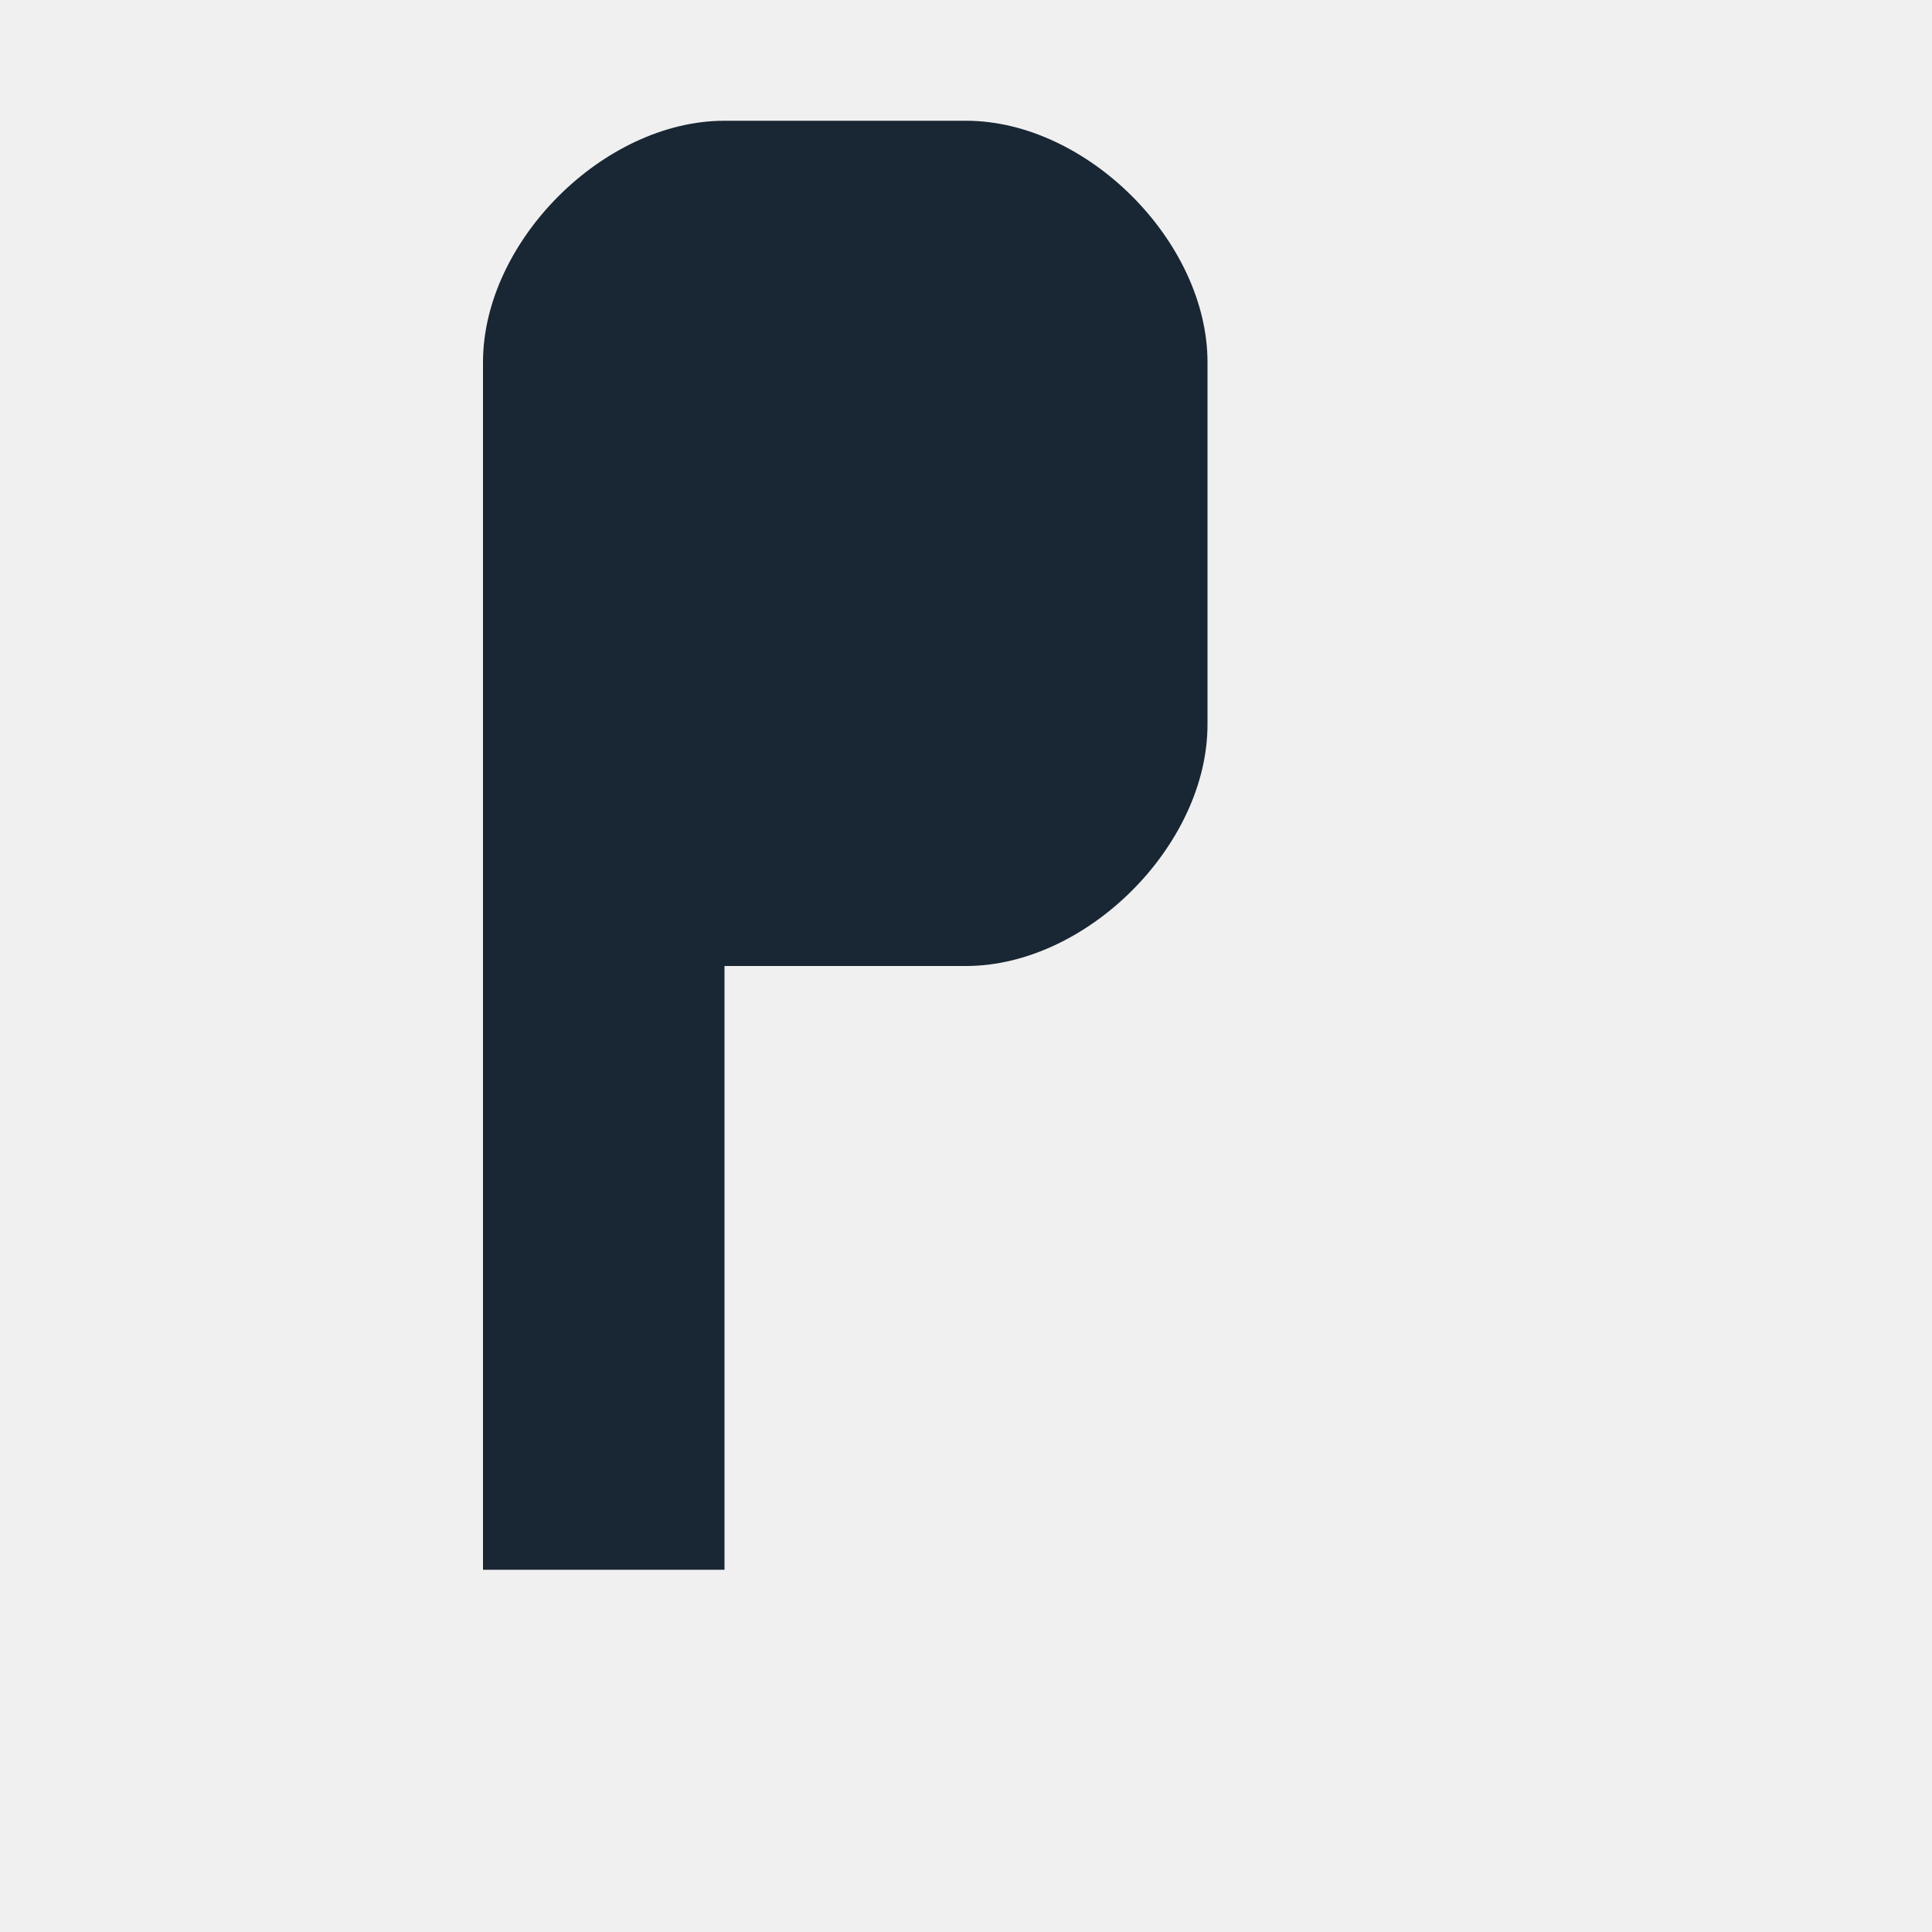
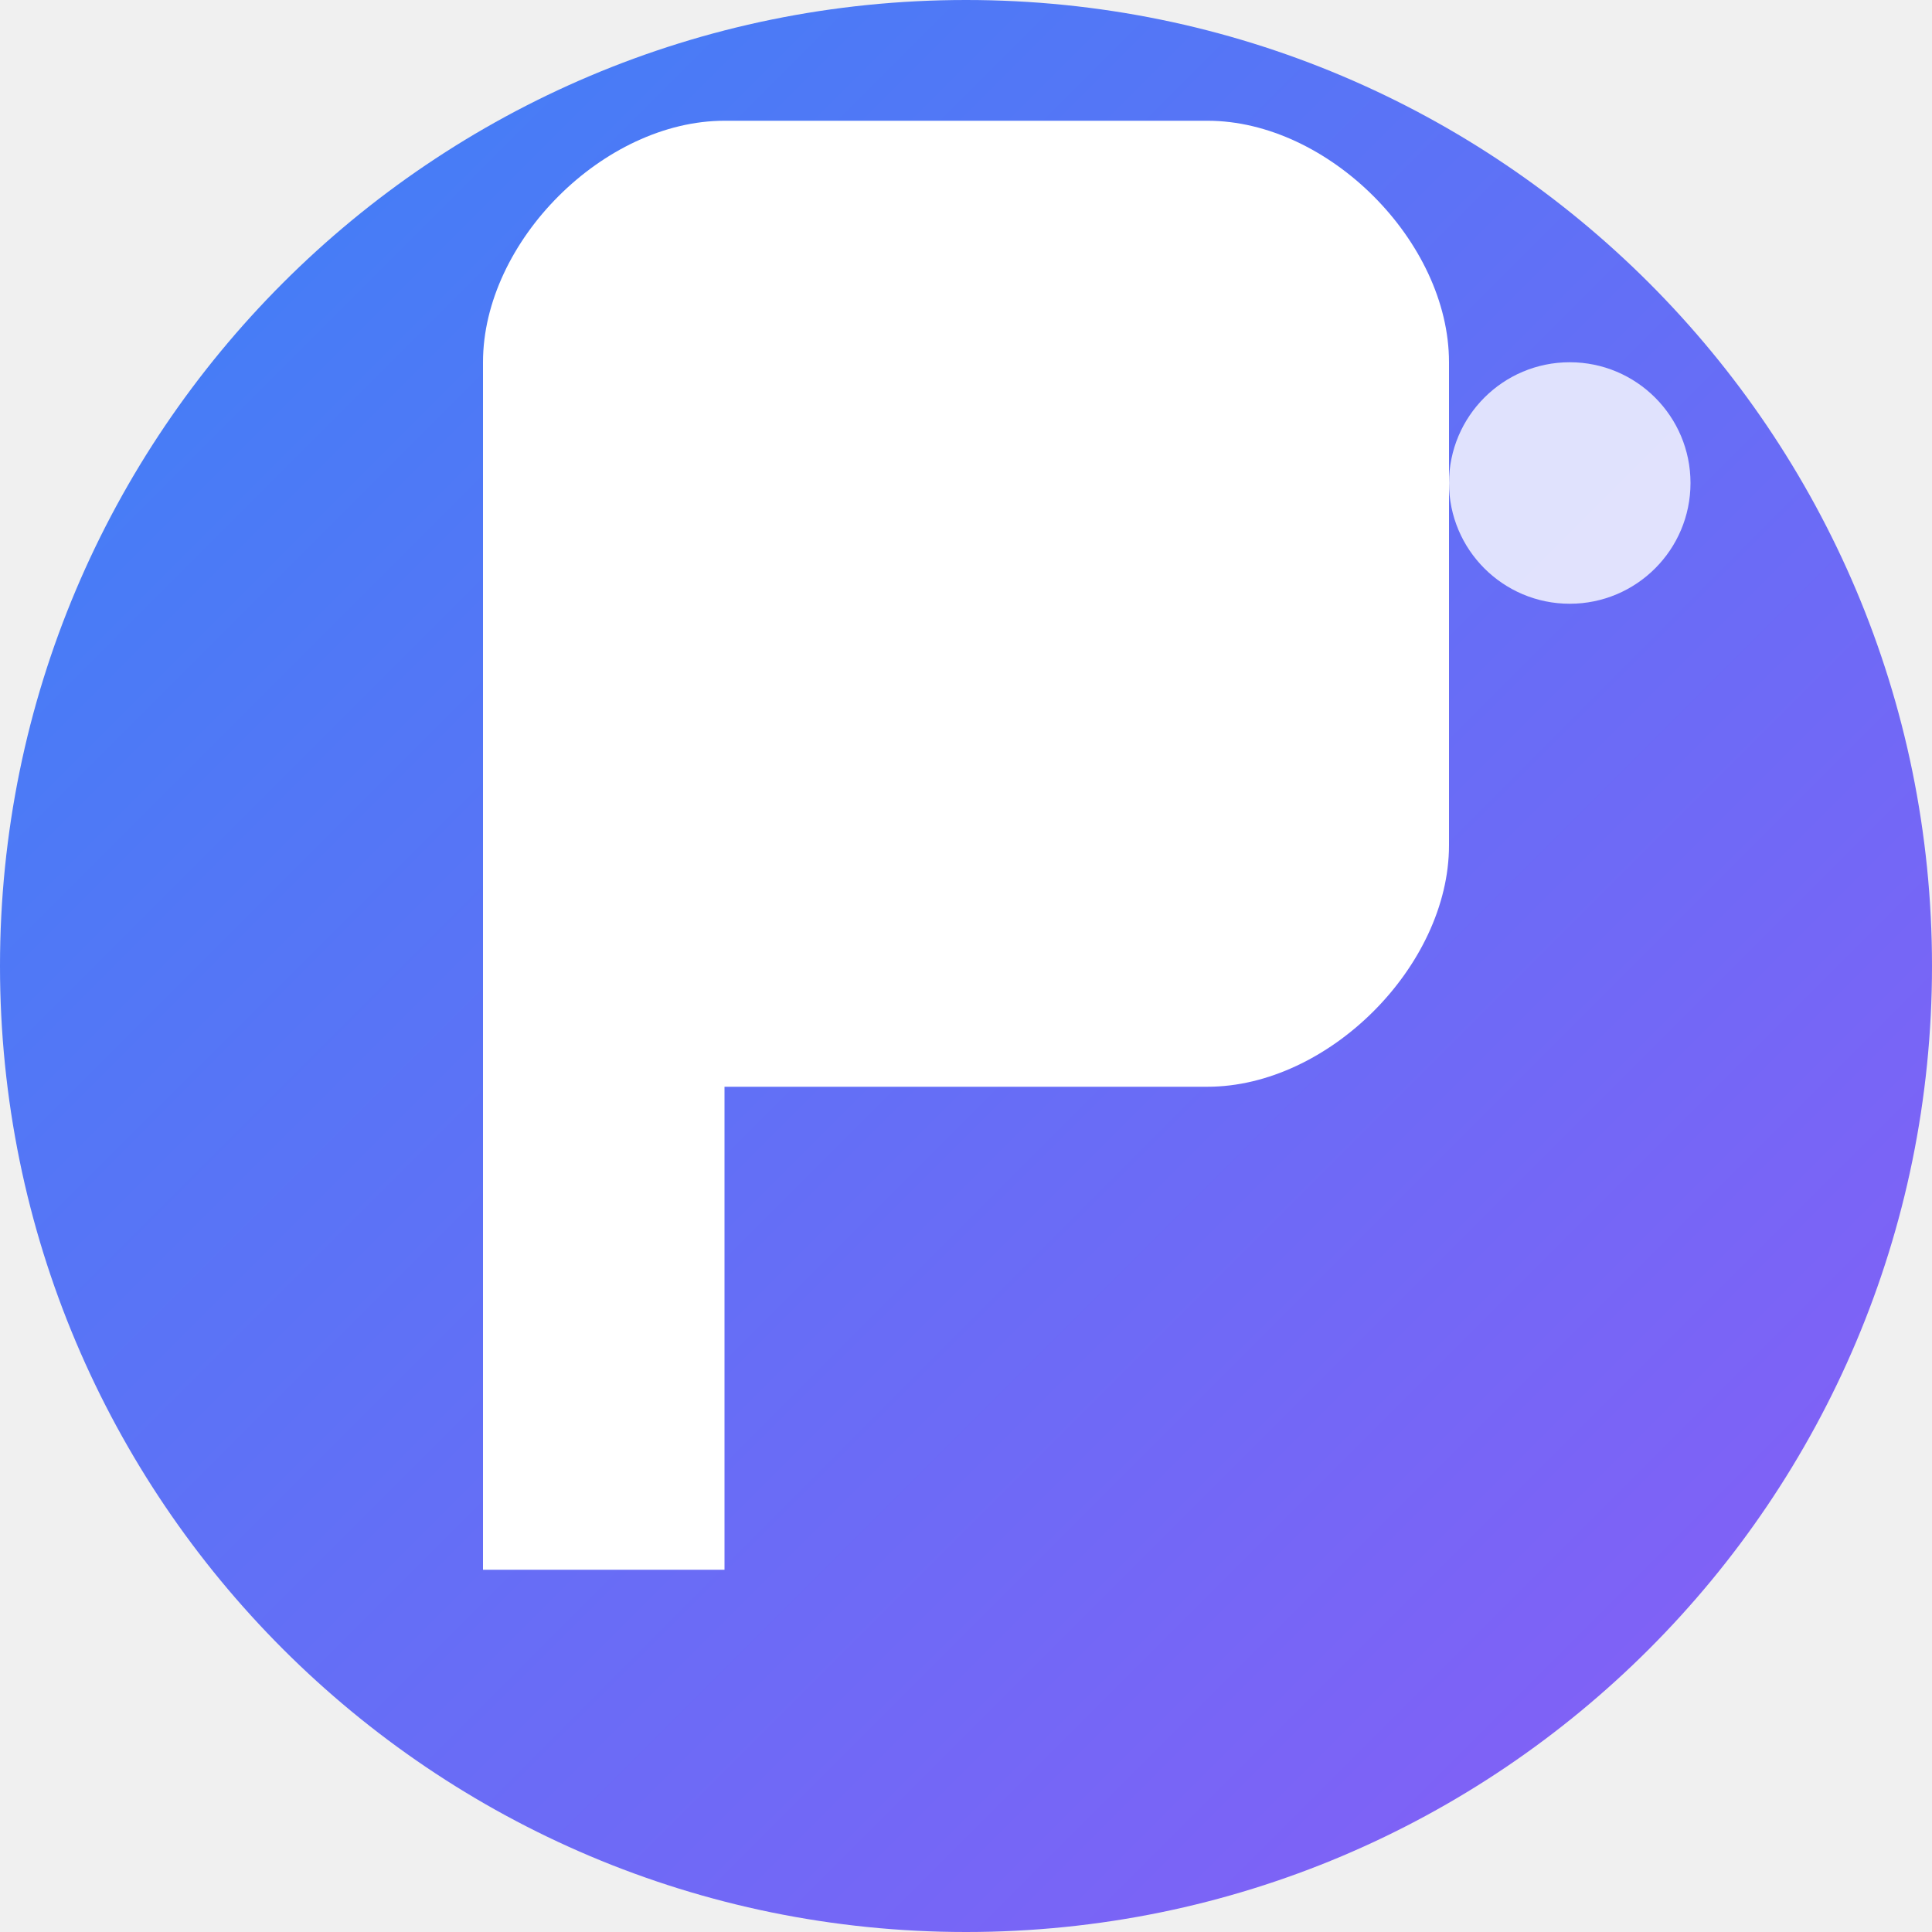
<svg xmlns="http://www.w3.org/2000/svg" width="32" height="32" viewBox="0 0 32 32">
-   <path d="M8 6 C8 4, 10 2, 12 2 L16 2 C18 2, 20 4, 20 6 L20 12 C20 14, 18 16, 16 16 L12 16 L12 26 L8 26 Z M12 6 L16 6 C17 6, 16 7, 16 8 L16 12 C16 13, 17 14, 16 14 L12 14 Z" fill="#192633" />
+   <defs>
+     <linearGradient id="faviconGradient" x1="0%" y1="0%" x2="100%" y2="100%">
+       <stop offset="0%" style="stop-color:#3B82F6;stop-opacity:1" />
+       <stop offset="100%" style="stop-color:#8B5CF6;stop-opacity:1" />
+     </linearGradient>
+   </defs>
+   <circle cx="16" cy="16" r="16" fill="url(#faviconGradient)" />
+   <path d="M8 6 C8 4, 10 2, 12 2 L20 2 C22 2, 24 4, 24 6 L24 14 C24 16, 22 18, 20 18 L12 18 L12 26 L8 26 Z M12 6 L20 6 C21 6, 22 7, 22 8 L22 14 C22 15, 21 16, 20 16 L12 16 Z" fill="white" />
+   <circle cx="26" cy="8" r="2" fill="white" opacity="0.8" />
</svg>
